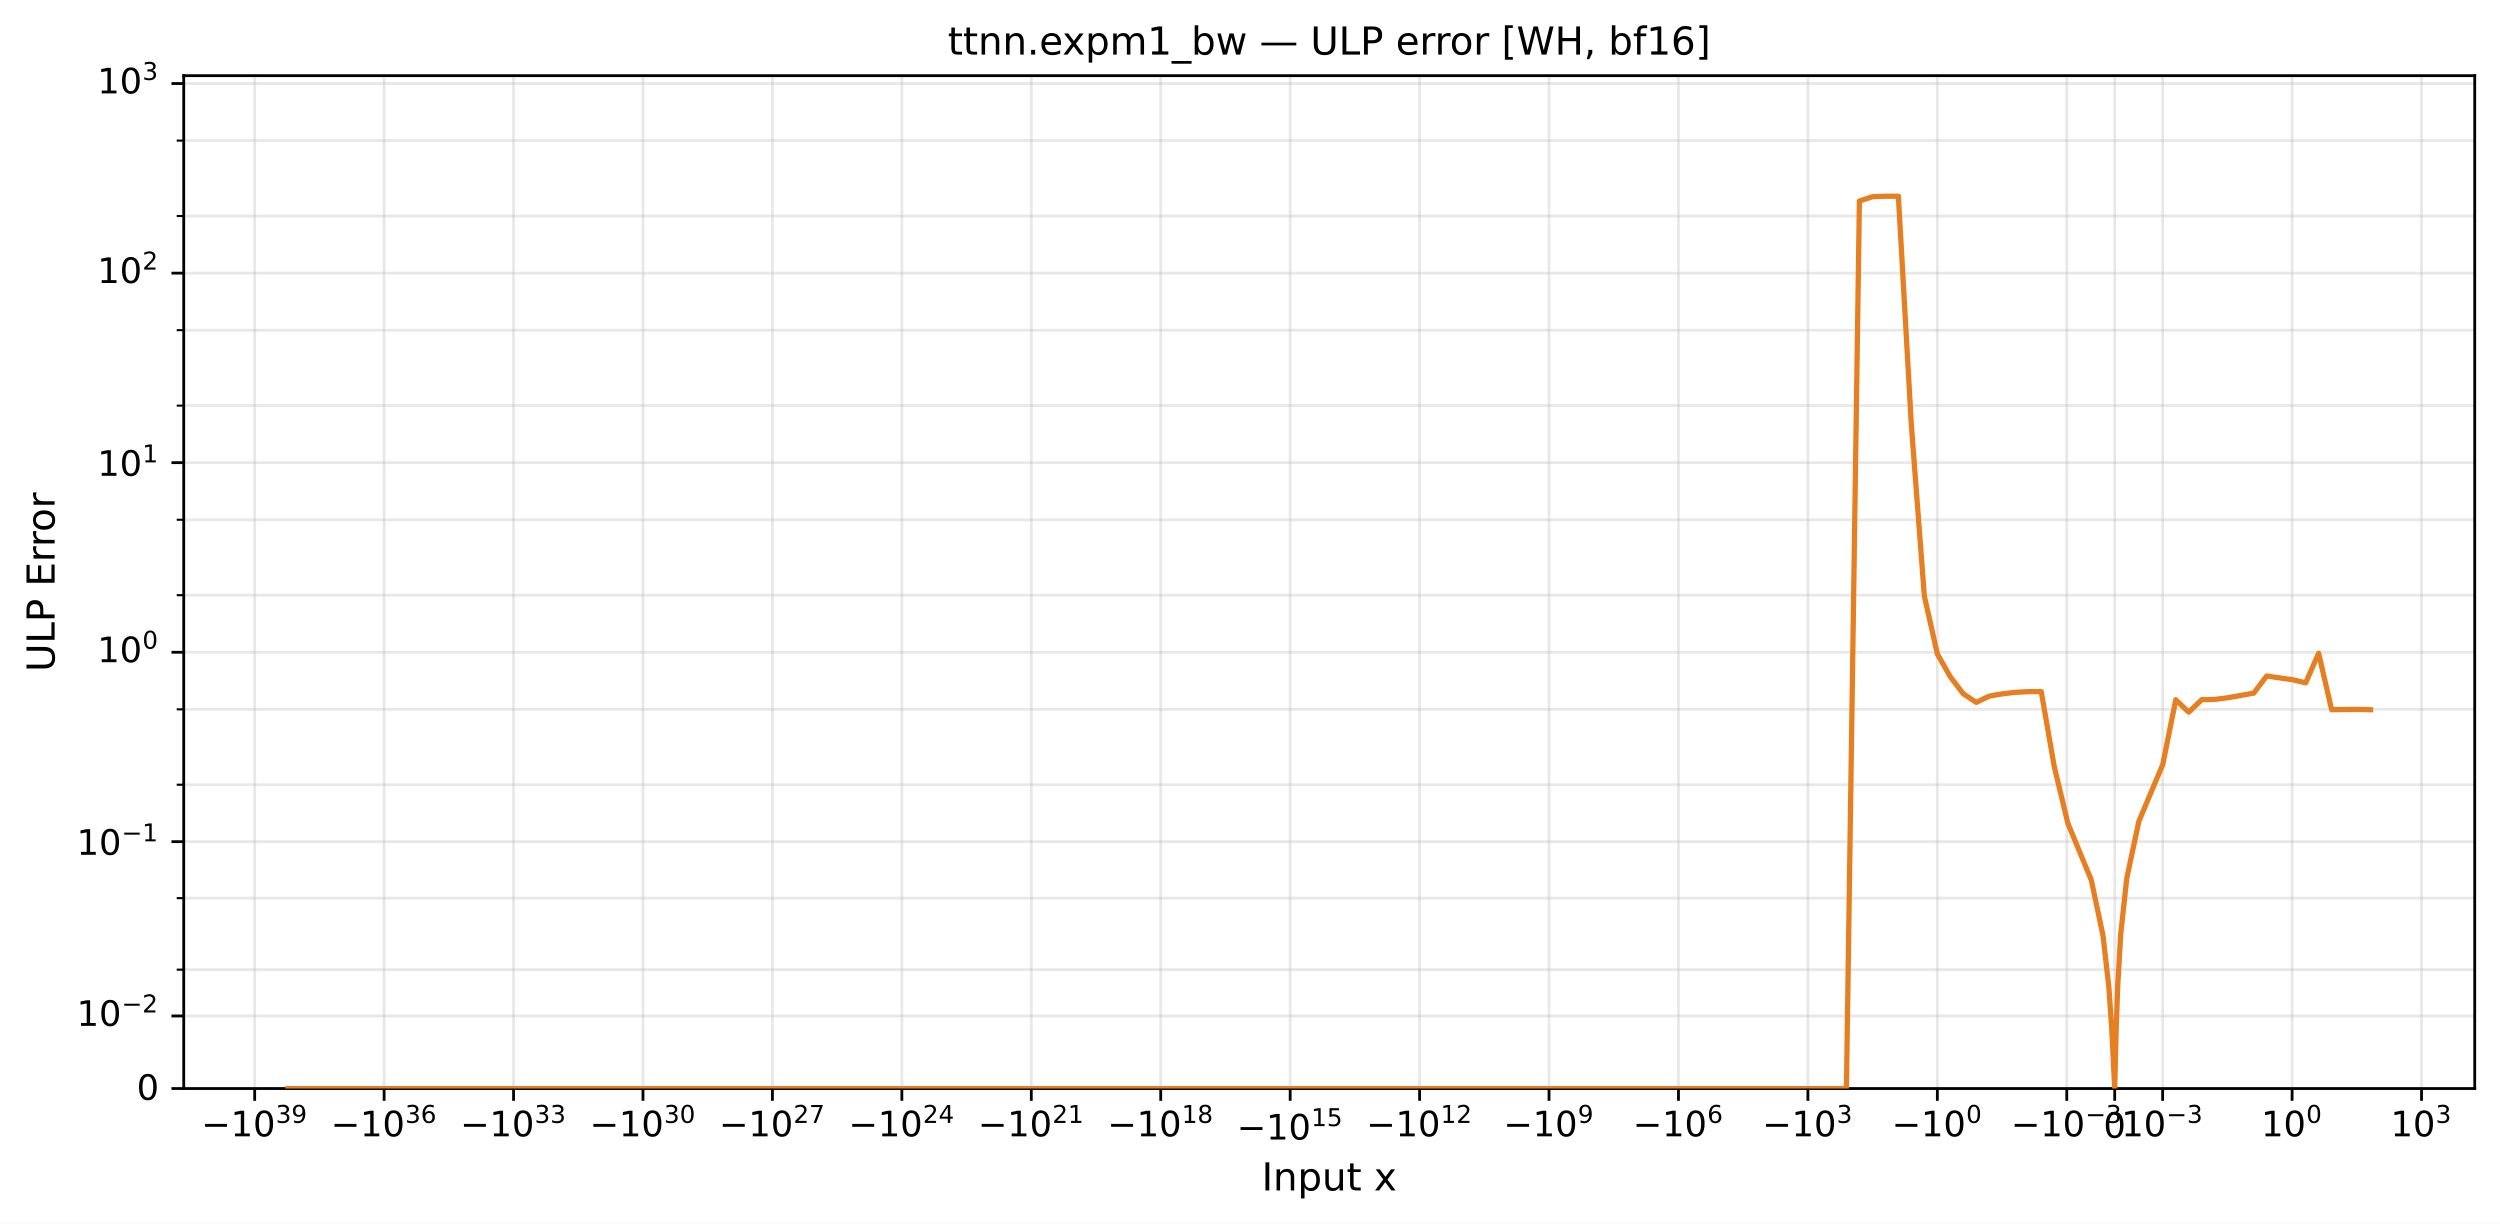
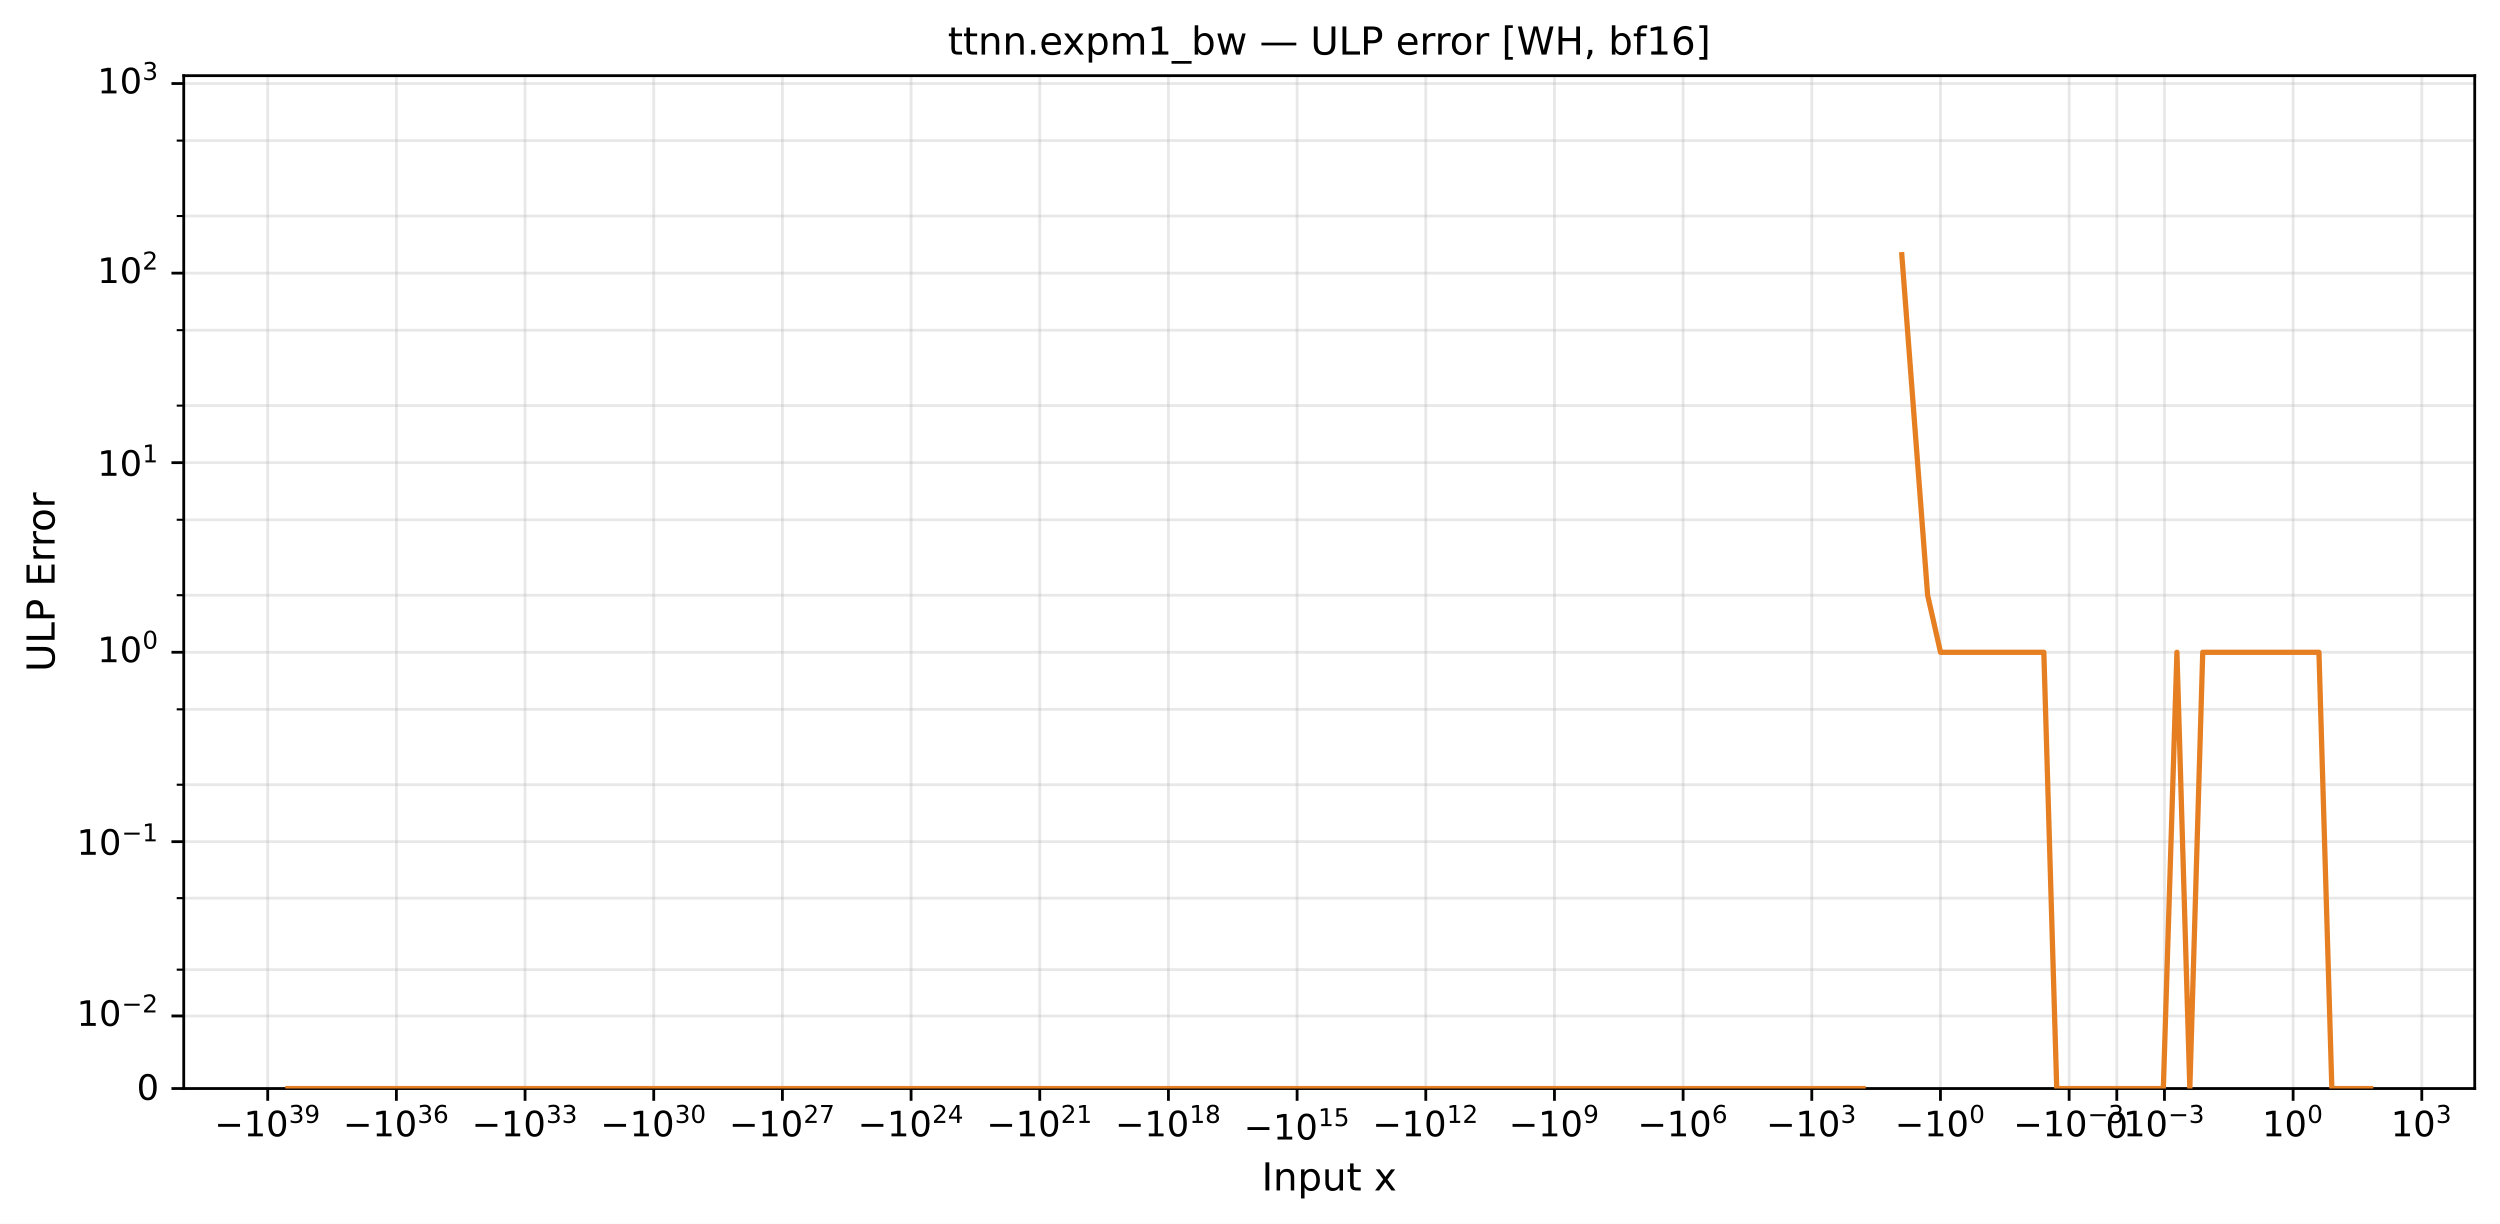
<svg xmlns="http://www.w3.org/2000/svg" xmlns:xlink="http://www.w3.org/1999/xlink" width="712.254pt" height="348.65pt" viewBox="0 0 712.254 348.65" version="1.1">
  <defs>
    <style type="text/css">*{stroke-linejoin: round; stroke-linecap: butt}</style>
  </defs>
  <g id="figure_1">
    <g id="patch_1">
      <path d="M 0 348.65  L 712.254 348.65  L 712.254 0  L 0 0  z " style="fill: #ffffff" />
    </g>
    <g id="axes_1">
      <g id="patch_2">
        <path d="M 52.346 310.126  L 705.054 310.126  L 705.054 21.558  L 52.346 21.558  z " style="fill: #ffffff" />
      </g>
      <g id="matplotlib.axis_1">
        <g id="xtick_1">
          <g id="line2d_1">
-             <path d="M 72.56 310.126  L 72.56 21.558  " clip-path="url(#p65f6b99ba3)" style="fill: none; stroke: #b0b0b0; stroke-opacity: 0.3; stroke-width: 0.8; stroke-linecap: square" />
+             <path d="M 76.273 310.126  L 76.273 21.558  " clip-path="url(#pe6d2437fc8)" style="fill: none; stroke: #b0b0b0; stroke-opacity: 0.3; stroke-width: 0.8; stroke-linecap: square" />
          </g>
          <g id="line2d_2">
            <defs>
-               <path id="mf3b3298e1b" d="M 0 0  L 0 3.5  " style="stroke: #000000; stroke-width: 0.8" />
+               <path id="m1a5dfee967" d="M 0 0  L 0 3.5  " style="stroke: #000000; stroke-width: 0.8" />
            </defs>
            <g>
-               <use xlink:href="#mf3b3298e1b" x="72.56" y="310.126" style="stroke: #000000; stroke-width: 0.8" />
+               <use xlink:href="#m1a5dfee967" x="76.273" y="310.126" style="stroke: #000000; stroke-width: 0.8" />
            </g>
          </g>
          <g id="text_1">
-             <g transform="translate(57.35952 324.7247)">
+             <g transform="translate(61.07293 324.7247)">
              <text>
                <tspan x="0" y="-0.977" style="font-size: 10px; font-family: 'DejaVu Sans'">−</tspan>
                <tspan x="8.379" y="-0.977" style="font-size: 10px; font-family: 'DejaVu Sans'">1</tspan>
                <tspan x="14.741" y="-0.977" style="font-size: 10px; font-family: 'DejaVu Sans'">0</tspan>
                <tspan x="21.199" y="-4.805" style="font-size: 7px; font-family: 'DejaVu Sans'">3</tspan>
                <tspan x="25.653" y="-4.805" style="font-size: 7px; font-family: 'DejaVu Sans'">9</tspan>
              </text>
            </g>
          </g>
        </g>
        <g id="xtick_2">
          <g id="line2d_3">
-             <path d="M 109.436 310.126  L 109.436 21.558  " clip-path="url(#p65f6b99ba3)" style="fill: none; stroke: #b0b0b0; stroke-opacity: 0.3; stroke-width: 0.8; stroke-linecap: square" />
+             <path d="M 112.932 310.126  L 112.932 21.558  " clip-path="url(#pe6d2437fc8)" style="fill: none; stroke: #b0b0b0; stroke-opacity: 0.3; stroke-width: 0.8; stroke-linecap: square" />
          </g>
          <g id="line2d_4">
            <g>
-               <use xlink:href="#mf3b3298e1b" x="109.436" y="310.126" style="stroke: #000000; stroke-width: 0.8" />
+               <use xlink:href="#m1a5dfee967" x="112.932" y="310.126" style="stroke: #000000; stroke-width: 0.8" />
            </g>
          </g>
          <g id="text_2">
-             <g transform="translate(94.23579 324.7247)">
+             <g transform="translate(97.73203 324.7247)">
              <text>
                <tspan x="0" y="-0.977" style="font-size: 10px; font-family: 'DejaVu Sans'">−</tspan>
                <tspan x="8.379" y="-0.977" style="font-size: 10px; font-family: 'DejaVu Sans'">1</tspan>
                <tspan x="14.741" y="-0.977" style="font-size: 10px; font-family: 'DejaVu Sans'">0</tspan>
                <tspan x="21.199" y="-4.805" style="font-size: 7px; font-family: 'DejaVu Sans'">3</tspan>
                <tspan x="25.653" y="-4.805" style="font-size: 7px; font-family: 'DejaVu Sans'">6</tspan>
              </text>
            </g>
          </g>
        </g>
        <g id="xtick_3">
          <g id="line2d_5">
-             <path d="M 146.312 310.126  L 146.312 21.558  " clip-path="url(#p65f6b99ba3)" style="fill: none; stroke: #b0b0b0; stroke-opacity: 0.3; stroke-width: 0.8; stroke-linecap: square" />
+             <path d="M 149.591 310.126  L 149.591 21.558  " clip-path="url(#pe6d2437fc8)" style="fill: none; stroke: #b0b0b0; stroke-opacity: 0.3; stroke-width: 0.8; stroke-linecap: square" />
          </g>
          <g id="line2d_6">
            <g>
-               <use xlink:href="#mf3b3298e1b" x="146.312" y="310.126" style="stroke: #000000; stroke-width: 0.8" />
+               <use xlink:href="#m1a5dfee967" x="149.591" y="310.126" style="stroke: #000000; stroke-width: 0.8" />
            </g>
          </g>
          <g id="text_3">
-             <g transform="translate(131.1121 324.7247)">
+             <g transform="translate(134.3911 324.7247)">
              <text>
                <tspan x="0" y="-0.977" style="font-size: 10px; font-family: 'DejaVu Sans'">−</tspan>
                <tspan x="8.379" y="-0.977" style="font-size: 10px; font-family: 'DejaVu Sans'">1</tspan>
                <tspan x="14.741" y="-0.977" style="font-size: 10px; font-family: 'DejaVu Sans'">0</tspan>
                <tspan x="21.199" y="-4.805" style="font-size: 7px; font-family: 'DejaVu Sans'">3</tspan>
                <tspan x="25.653" y="-4.805" style="font-size: 7px; font-family: 'DejaVu Sans'">3</tspan>
              </text>
            </g>
          </g>
        </g>
        <g id="xtick_4">
          <g id="line2d_7">
-             <path d="M 183.188 310.126  L 183.188 21.558  " clip-path="url(#p65f6b99ba3)" style="fill: none; stroke: #b0b0b0; stroke-opacity: 0.3; stroke-width: 0.8; stroke-linecap: square" />
+             <path d="M 186.25 310.126  L 186.25 21.558  " clip-path="url(#pe6d2437fc8)" style="fill: none; stroke: #b0b0b0; stroke-opacity: 0.3; stroke-width: 0.8; stroke-linecap: square" />
          </g>
          <g id="line2d_8">
            <g>
-               <use xlink:href="#mf3b3298e1b" x="183.188" y="310.126" style="stroke: #000000; stroke-width: 0.8" />
+               <use xlink:href="#m1a5dfee967" x="186.25" y="310.126" style="stroke: #000000; stroke-width: 0.8" />
            </g>
          </g>
          <g id="text_4">
-             <g transform="translate(167.9883 324.7247)">
+             <g transform="translate(171.0502 324.7247)">
              <text>
                <tspan x="0" y="-0.977" style="font-size: 10px; font-family: 'DejaVu Sans'">−</tspan>
                <tspan x="8.379" y="-0.977" style="font-size: 10px; font-family: 'DejaVu Sans'">1</tspan>
                <tspan x="14.741" y="-0.977" style="font-size: 10px; font-family: 'DejaVu Sans'">0</tspan>
                <tspan x="21.199" y="-4.805" style="font-size: 7px; font-family: 'DejaVu Sans'">3</tspan>
                <tspan x="25.653" y="-4.805" style="font-size: 7px; font-family: 'DejaVu Sans'">0</tspan>
              </text>
            </g>
          </g>
        </g>
        <g id="xtick_5">
          <g id="line2d_9">
-             <path d="M 220.065 310.126  L 220.065 21.558  " clip-path="url(#p65f6b99ba3)" style="fill: none; stroke: #b0b0b0; stroke-opacity: 0.3; stroke-width: 0.8; stroke-linecap: square" />
+             <path d="M 222.909 310.126  L 222.909 21.558  " clip-path="url(#pe6d2437fc8)" style="fill: none; stroke: #b0b0b0; stroke-opacity: 0.3; stroke-width: 0.8; stroke-linecap: square" />
          </g>
          <g id="line2d_10">
            <g>
-               <use xlink:href="#mf3b3298e1b" x="220.065" y="310.126" style="stroke: #000000; stroke-width: 0.8" />
+               <use xlink:href="#m1a5dfee967" x="222.909" y="310.126" style="stroke: #000000; stroke-width: 0.8" />
            </g>
          </g>
          <g id="text_5">
-             <g transform="translate(204.8646 324.7247)">
+             <g transform="translate(207.7093 324.7247)">
              <text>
                <tspan x="0" y="-0.977" style="font-size: 10px; font-family: 'DejaVu Sans'">−</tspan>
                <tspan x="8.379" y="-0.977" style="font-size: 10px; font-family: 'DejaVu Sans'">1</tspan>
                <tspan x="14.741" y="-0.977" style="font-size: 10px; font-family: 'DejaVu Sans'">0</tspan>
                <tspan x="21.199" y="-4.805" style="font-size: 7px; font-family: 'DejaVu Sans'">2</tspan>
                <tspan x="25.653" y="-4.805" style="font-size: 7px; font-family: 'DejaVu Sans'">7</tspan>
              </text>
            </g>
          </g>
        </g>
        <g id="xtick_6">
          <g id="line2d_11">
-             <path d="M 256.941 310.126  L 256.941 21.558  " clip-path="url(#p65f6b99ba3)" style="fill: none; stroke: #b0b0b0; stroke-opacity: 0.3; stroke-width: 0.8; stroke-linecap: square" />
+             <path d="M 259.568 310.126  L 259.568 21.558  " clip-path="url(#pe6d2437fc8)" style="fill: none; stroke: #b0b0b0; stroke-opacity: 0.3; stroke-width: 0.8; stroke-linecap: square" />
          </g>
          <g id="line2d_12">
            <g>
-               <use xlink:href="#mf3b3298e1b" x="256.941" y="310.126" style="stroke: #000000; stroke-width: 0.8" />
+               <use xlink:href="#m1a5dfee967" x="259.568" y="310.126" style="stroke: #000000; stroke-width: 0.8" />
            </g>
          </g>
          <g id="text_6">
-             <g transform="translate(241.7409 324.7247)">
+             <g transform="translate(244.3684 324.7247)">
              <text>
                <tspan x="0" y="-0.977" style="font-size: 10px; font-family: 'DejaVu Sans'">−</tspan>
                <tspan x="8.379" y="-0.977" style="font-size: 10px; font-family: 'DejaVu Sans'">1</tspan>
                <tspan x="14.741" y="-0.977" style="font-size: 10px; font-family: 'DejaVu Sans'">0</tspan>
                <tspan x="21.199" y="-4.805" style="font-size: 7px; font-family: 'DejaVu Sans'">2</tspan>
                <tspan x="25.653" y="-4.805" style="font-size: 7px; font-family: 'DejaVu Sans'">4</tspan>
              </text>
            </g>
          </g>
        </g>
        <g id="xtick_7">
          <g id="line2d_13">
-             <path d="M 293.817 310.126  L 293.817 21.558  " clip-path="url(#p65f6b99ba3)" style="fill: none; stroke: #b0b0b0; stroke-opacity: 0.3; stroke-width: 0.8; stroke-linecap: square" />
+             <path d="M 296.228 310.126  L 296.228 21.558  " clip-path="url(#pe6d2437fc8)" style="fill: none; stroke: #b0b0b0; stroke-opacity: 0.3; stroke-width: 0.8; stroke-linecap: square" />
          </g>
          <g id="line2d_14">
            <g>
-               <use xlink:href="#mf3b3298e1b" x="293.817" y="310.126" style="stroke: #000000; stroke-width: 0.8" />
+               <use xlink:href="#m1a5dfee967" x="296.228" y="310.126" style="stroke: #000000; stroke-width: 0.8" />
            </g>
          </g>
          <g id="text_7">
-             <g transform="translate(278.6171 324.7247)">
+             <g transform="translate(281.0275 324.7247)">
              <text>
                <tspan x="0" y="-0.977" style="font-size: 10px; font-family: 'DejaVu Sans'">−</tspan>
                <tspan x="8.379" y="-0.977" style="font-size: 10px; font-family: 'DejaVu Sans'">1</tspan>
                <tspan x="14.741" y="-0.977" style="font-size: 10px; font-family: 'DejaVu Sans'">0</tspan>
                <tspan x="21.199" y="-4.805" style="font-size: 7px; font-family: 'DejaVu Sans'">2</tspan>
                <tspan x="25.653" y="-4.805" style="font-size: 7px; font-family: 'DejaVu Sans'">1</tspan>
              </text>
            </g>
          </g>
        </g>
        <g id="xtick_8">
          <g id="line2d_15">
-             <path d="M 330.693 310.126  L 330.693 21.558  " clip-path="url(#p65f6b99ba3)" style="fill: none; stroke: #b0b0b0; stroke-opacity: 0.3; stroke-width: 0.8; stroke-linecap: square" />
+             <path d="M 332.887 310.126  L 332.887 21.558  " clip-path="url(#pe6d2437fc8)" style="fill: none; stroke: #b0b0b0; stroke-opacity: 0.3; stroke-width: 0.8; stroke-linecap: square" />
          </g>
          <g id="line2d_16">
            <g>
-               <use xlink:href="#mf3b3298e1b" x="330.693" y="310.126" style="stroke: #000000; stroke-width: 0.8" />
+               <use xlink:href="#m1a5dfee967" x="332.887" y="310.126" style="stroke: #000000; stroke-width: 0.8" />
            </g>
          </g>
          <g id="text_8">
-             <g transform="translate(315.4934 324.7247)">
+             <g transform="translate(317.6866 324.7247)">
              <text>
                <tspan x="0" y="-0.977" style="font-size: 10px; font-family: 'DejaVu Sans'">−</tspan>
                <tspan x="8.379" y="-0.977" style="font-size: 10px; font-family: 'DejaVu Sans'">1</tspan>
                <tspan x="14.741" y="-0.977" style="font-size: 10px; font-family: 'DejaVu Sans'">0</tspan>
                <tspan x="21.199" y="-4.805" style="font-size: 7px; font-family: 'DejaVu Sans'">1</tspan>
                <tspan x="25.653" y="-4.805" style="font-size: 7px; font-family: 'DejaVu Sans'">8</tspan>
              </text>
            </g>
          </g>
        </g>
        <g id="xtick_9">
          <g id="line2d_17">
-             <path d="M 367.57 310.126  L 367.57 21.558  " clip-path="url(#p65f6b99ba3)" style="fill: none; stroke: #b0b0b0; stroke-opacity: 0.3; stroke-width: 0.8; stroke-linecap: square" />
+             <path d="M 369.546 310.126  L 369.546 21.558  " clip-path="url(#pe6d2437fc8)" style="fill: none; stroke: #b0b0b0; stroke-opacity: 0.3; stroke-width: 0.8; stroke-linecap: square" />
          </g>
          <g id="line2d_18">
            <g>
-               <use xlink:href="#mf3b3298e1b" x="367.57" y="310.126" style="stroke: #000000; stroke-width: 0.8" />
+               <use xlink:href="#m1a5dfee967" x="369.546" y="310.126" style="stroke: #000000; stroke-width: 0.8" />
            </g>
          </g>
          <g id="text_9">
-             <g transform="translate(352.3697 324.7247)">
+             <g transform="translate(354.3458 324.7247)">
              <text>
                <tspan x="0" y="-0.064" style="font-size: 10px; font-family: 'DejaVu Sans'">−</tspan>
                <tspan x="8.379" y="-0.064" style="font-size: 10px; font-family: 'DejaVu Sans'">1</tspan>
                <tspan x="14.741" y="-0.064" style="font-size: 10px; font-family: 'DejaVu Sans'">0</tspan>
                <tspan x="21.199" y="-3.892" style="font-size: 7px; font-family: 'DejaVu Sans'">1</tspan>
                <tspan x="25.653" y="-3.892" style="font-size: 7px; font-family: 'DejaVu Sans'">5</tspan>
              </text>
            </g>
          </g>
        </g>
        <g id="xtick_10">
          <g id="line2d_19">
-             <path d="M 404.446 310.126  L 404.446 21.558  " clip-path="url(#p65f6b99ba3)" style="fill: none; stroke: #b0b0b0; stroke-opacity: 0.3; stroke-width: 0.8; stroke-linecap: square" />
+             <path d="M 406.205 310.126  L 406.205 21.558  " clip-path="url(#pe6d2437fc8)" style="fill: none; stroke: #b0b0b0; stroke-opacity: 0.3; stroke-width: 0.8; stroke-linecap: square" />
          </g>
          <g id="line2d_20">
            <g>
-               <use xlink:href="#mf3b3298e1b" x="404.446" y="310.126" style="stroke: #000000; stroke-width: 0.8" />
+               <use xlink:href="#m1a5dfee967" x="406.205" y="310.126" style="stroke: #000000; stroke-width: 0.8" />
            </g>
          </g>
          <g id="text_10">
-             <g transform="translate(389.246 324.7247)">
+             <g transform="translate(391.0049 324.7247)">
              <text>
                <tspan x="0" y="-0.977" style="font-size: 10px; font-family: 'DejaVu Sans'">−</tspan>
                <tspan x="8.379" y="-0.977" style="font-size: 10px; font-family: 'DejaVu Sans'">1</tspan>
                <tspan x="14.741" y="-0.977" style="font-size: 10px; font-family: 'DejaVu Sans'">0</tspan>
                <tspan x="21.199" y="-4.805" style="font-size: 7px; font-family: 'DejaVu Sans'">1</tspan>
                <tspan x="25.653" y="-4.805" style="font-size: 7px; font-family: 'DejaVu Sans'">2</tspan>
              </text>
            </g>
          </g>
        </g>
        <g id="xtick_11">
          <g id="line2d_21">
-             <path d="M 441.322 310.126  L 441.322 21.558  " clip-path="url(#p65f6b99ba3)" style="fill: none; stroke: #b0b0b0; stroke-opacity: 0.3; stroke-width: 0.8; stroke-linecap: square" />
+             <path d="M 442.864 310.126  L 442.864 21.558  " clip-path="url(#pe6d2437fc8)" style="fill: none; stroke: #b0b0b0; stroke-opacity: 0.3; stroke-width: 0.8; stroke-linecap: square" />
          </g>
          <g id="line2d_22">
            <g>
-               <use xlink:href="#mf3b3298e1b" x="441.322" y="310.126" style="stroke: #000000; stroke-width: 0.8" />
+               <use xlink:href="#m1a5dfee967" x="442.864" y="310.126" style="stroke: #000000; stroke-width: 0.8" />
            </g>
          </g>
          <g id="text_11">
-             <g transform="translate(428.3222 324.7247)">
+             <g transform="translate(429.864 324.7247)">
              <text>
                <tspan x="0" y="-0.977" style="font-size: 10px; font-family: 'DejaVu Sans'">−</tspan>
                <tspan x="8.379" y="-0.977" style="font-size: 10px; font-family: 'DejaVu Sans'">1</tspan>
                <tspan x="14.741" y="-0.977" style="font-size: 10px; font-family: 'DejaVu Sans'">0</tspan>
                <tspan x="21.199" y="-4.805" style="font-size: 7px; font-family: 'DejaVu Sans'">9</tspan>
              </text>
            </g>
          </g>
        </g>
        <g id="xtick_12">
          <g id="line2d_23">
-             <path d="M 478.199 310.126  L 478.199 21.558  " clip-path="url(#p65f6b99ba3)" style="fill: none; stroke: #b0b0b0; stroke-opacity: 0.3; stroke-width: 0.8; stroke-linecap: square" />
+             <path d="M 479.523 310.126  L 479.523 21.558  " clip-path="url(#pe6d2437fc8)" style="fill: none; stroke: #b0b0b0; stroke-opacity: 0.3; stroke-width: 0.8; stroke-linecap: square" />
          </g>
          <g id="line2d_24">
            <g>
-               <use xlink:href="#mf3b3298e1b" x="478.199" y="310.126" style="stroke: #000000; stroke-width: 0.8" />
+               <use xlink:href="#m1a5dfee967" x="479.523" y="310.126" style="stroke: #000000; stroke-width: 0.8" />
            </g>
          </g>
          <g id="text_12">
-             <g transform="translate(465.1985 324.7247)">
+             <g transform="translate(466.5231 324.7247)">
              <text>
                <tspan x="0" y="-0.977" style="font-size: 10px; font-family: 'DejaVu Sans'">−</tspan>
                <tspan x="8.379" y="-0.977" style="font-size: 10px; font-family: 'DejaVu Sans'">1</tspan>
                <tspan x="14.741" y="-0.977" style="font-size: 10px; font-family: 'DejaVu Sans'">0</tspan>
                <tspan x="21.199" y="-4.805" style="font-size: 7px; font-family: 'DejaVu Sans'">6</tspan>
              </text>
            </g>
          </g>
        </g>
        <g id="xtick_13">
          <g id="line2d_25">
-             <path d="M 515.075 310.126  L 515.075 21.558  " clip-path="url(#p65f6b99ba3)" style="fill: none; stroke: #b0b0b0; stroke-opacity: 0.3; stroke-width: 0.8; stroke-linecap: square" />
+             <path d="M 516.182 310.126  L 516.182 21.558  " clip-path="url(#pe6d2437fc8)" style="fill: none; stroke: #b0b0b0; stroke-opacity: 0.3; stroke-width: 0.8; stroke-linecap: square" />
          </g>
          <g id="line2d_26">
            <g>
-               <use xlink:href="#mf3b3298e1b" x="515.075" y="310.126" style="stroke: #000000; stroke-width: 0.8" />
+               <use xlink:href="#m1a5dfee967" x="516.182" y="310.126" style="stroke: #000000; stroke-width: 0.8" />
            </g>
          </g>
          <g id="text_13">
-             <g transform="translate(502.0748 324.7247)">
+             <g transform="translate(503.1822 324.7247)">
              <text>
                <tspan x="0" y="-0.977" style="font-size: 10px; font-family: 'DejaVu Sans'">−</tspan>
                <tspan x="8.379" y="-0.977" style="font-size: 10px; font-family: 'DejaVu Sans'">1</tspan>
                <tspan x="14.741" y="-0.977" style="font-size: 10px; font-family: 'DejaVu Sans'">0</tspan>
                <tspan x="21.199" y="-4.805" style="font-size: 7px; font-family: 'DejaVu Sans'">3</tspan>
              </text>
            </g>
          </g>
        </g>
        <g id="xtick_14">
          <g id="line2d_27">
-             <path d="M 551.951 310.126  L 551.951 21.558  " clip-path="url(#p65f6b99ba3)" style="fill: none; stroke: #b0b0b0; stroke-opacity: 0.3; stroke-width: 0.8; stroke-linecap: square" />
+             <path d="M 552.841 310.126  L 552.841 21.558  " clip-path="url(#pe6d2437fc8)" style="fill: none; stroke: #b0b0b0; stroke-opacity: 0.3; stroke-width: 0.8; stroke-linecap: square" />
          </g>
          <g id="line2d_28">
            <g>
-               <use xlink:href="#mf3b3298e1b" x="551.951" y="310.126" style="stroke: #000000; stroke-width: 0.8" />
+               <use xlink:href="#m1a5dfee967" x="552.841" y="310.126" style="stroke: #000000; stroke-width: 0.8" />
            </g>
          </g>
          <g id="text_14">
-             <g transform="translate(538.951 324.7247)">
+             <g transform="translate(539.8413 324.7247)">
              <text>
                <tspan x="0" y="-0.977" style="font-size: 10px; font-family: 'DejaVu Sans'">−</tspan>
                <tspan x="8.379" y="-0.977" style="font-size: 10px; font-family: 'DejaVu Sans'">1</tspan>
                <tspan x="14.741" y="-0.977" style="font-size: 10px; font-family: 'DejaVu Sans'">0</tspan>
                <tspan x="21.199" y="-4.805" style="font-size: 7px; font-family: 'DejaVu Sans'">0</tspan>
              </text>
            </g>
          </g>
        </g>
        <g id="xtick_15">
          <g id="line2d_29">
-             <path d="M 588.827 310.126  L 588.827 21.558  " clip-path="url(#p65f6b99ba3)" style="fill: none; stroke: #b0b0b0; stroke-opacity: 0.3; stroke-width: 0.8; stroke-linecap: square" />
+             <path d="M 589.5 310.126  L 589.5 21.558  " clip-path="url(#pe6d2437fc8)" style="fill: none; stroke: #b0b0b0; stroke-opacity: 0.3; stroke-width: 0.8; stroke-linecap: square" />
          </g>
          <g id="line2d_30">
            <g>
-               <use xlink:href="#mf3b3298e1b" x="588.827" y="310.126" style="stroke: #000000; stroke-width: 0.8" />
+               <use xlink:href="#m1a5dfee967" x="589.5" y="310.126" style="stroke: #000000; stroke-width: 0.8" />
            </g>
          </g>
          <g id="text_15">
-             <g transform="translate(572.9273 324.7247)">
+             <g transform="translate(573.6004 324.7247)">
              <text>
                <tspan x="0" y="-0.977" style="font-size: 10px; font-family: 'DejaVu Sans'">−</tspan>
                <tspan x="8.379" y="-0.977" style="font-size: 10px; font-family: 'DejaVu Sans'">1</tspan>
                <tspan x="14.741" y="-0.977" style="font-size: 10px; font-family: 'DejaVu Sans'">0</tspan>
                <tspan x="21.199" y="-4.805" style="font-size: 7px; font-family: 'DejaVu Sans'">−</tspan>
                <tspan x="27.064" y="-4.805" style="font-size: 7px; font-family: 'DejaVu Sans'">3</tspan>
              </text>
            </g>
          </g>
        </g>
        <g id="xtick_16">
          <g id="line2d_31">
-             <path d="M 602.485 310.126  L 602.485 21.558  " clip-path="url(#p65f6b99ba3)" style="fill: none; stroke: #b0b0b0; stroke-opacity: 0.3; stroke-width: 0.8; stroke-linecap: square" />
+             <path d="M 603.078 310.126  L 603.078 21.558  " clip-path="url(#pe6d2437fc8)" style="fill: none; stroke: #b0b0b0; stroke-opacity: 0.3; stroke-width: 0.8; stroke-linecap: square" />
          </g>
          <g id="line2d_32">
            <g>
-               <use xlink:href="#mf3b3298e1b" x="602.485" y="310.126" style="stroke: #000000; stroke-width: 0.8" />
+               <use xlink:href="#m1a5dfee967" x="603.078" y="310.126" style="stroke: #000000; stroke-width: 0.8" />
            </g>
          </g>
          <g id="text_16">
-             <g transform="translate(599.2852 324.7247)">
+             <g transform="translate(599.8778 324.7247)">
              <text>
                <tspan x="0" y="-0.578" style="font-size: 10px; font-family: 'DejaVu Sans'">0</tspan>
              </text>
            </g>
          </g>
        </g>
        <g id="xtick_17">
          <g id="line2d_33">
-             <path d="M 616.143 310.126  L 616.143 21.558  " clip-path="url(#p65f6b99ba3)" style="fill: none; stroke: #b0b0b0; stroke-opacity: 0.3; stroke-width: 0.8; stroke-linecap: square" />
+             <path d="M 616.655 310.126  L 616.655 21.558  " clip-path="url(#pe6d2437fc8)" style="fill: none; stroke: #b0b0b0; stroke-opacity: 0.3; stroke-width: 0.8; stroke-linecap: square" />
          </g>
          <g id="line2d_34">
            <g>
-               <use xlink:href="#mf3b3298e1b" x="616.143" y="310.126" style="stroke: #000000; stroke-width: 0.8" />
+               <use xlink:href="#m1a5dfee967" x="616.655" y="310.126" style="stroke: #000000; stroke-width: 0.8" />
            </g>
          </g>
          <g id="text_17">
-             <g transform="translate(604.3931 324.7247)">
+             <g transform="translate(604.9053 324.7247)">
              <text>
                <tspan x="0" y="-0.977" style="font-size: 10px; font-family: 'DejaVu Sans'">1</tspan>
                <tspan x="6.362" y="-0.977" style="font-size: 10px; font-family: 'DejaVu Sans'">0</tspan>
                <tspan x="12.82" y="-4.805" style="font-size: 7px; font-family: 'DejaVu Sans'">−</tspan>
                <tspan x="18.686" y="-4.805" style="font-size: 7px; font-family: 'DejaVu Sans'">3</tspan>
              </text>
            </g>
          </g>
        </g>
        <g id="xtick_18">
          <g id="line2d_35">
-             <path d="M 653.019 310.126  L 653.019 21.558  " clip-path="url(#p65f6b99ba3)" style="fill: none; stroke: #b0b0b0; stroke-opacity: 0.3; stroke-width: 0.8; stroke-linecap: square" />
+             <path d="M 653.314 310.126  L 653.314 21.558  " clip-path="url(#pe6d2437fc8)" style="fill: none; stroke: #b0b0b0; stroke-opacity: 0.3; stroke-width: 0.8; stroke-linecap: square" />
          </g>
          <g id="line2d_36">
            <g>
-               <use xlink:href="#mf3b3298e1b" x="653.019" y="310.126" style="stroke: #000000; stroke-width: 0.8" />
+               <use xlink:href="#m1a5dfee967" x="653.314" y="310.126" style="stroke: #000000; stroke-width: 0.8" />
            </g>
          </g>
          <g id="text_18">
-             <g transform="translate(644.2193 324.7247)">
+             <g transform="translate(644.5144 324.7247)">
              <text>
                <tspan x="0" y="-0.977" style="font-size: 10px; font-family: 'DejaVu Sans'">1</tspan>
                <tspan x="6.362" y="-0.977" style="font-size: 10px; font-family: 'DejaVu Sans'">0</tspan>
                <tspan x="12.82" y="-4.805" style="font-size: 7px; font-family: 'DejaVu Sans'">0</tspan>
              </text>
            </g>
          </g>
        </g>
        <g id="xtick_19">
          <g id="line2d_37">
-             <path d="M 689.896 310.126  L 689.896 21.558  " clip-path="url(#p65f6b99ba3)" style="fill: none; stroke: #b0b0b0; stroke-opacity: 0.3; stroke-width: 0.8; stroke-linecap: square" />
+             <path d="M 689.973 310.126  L 689.973 21.558  " clip-path="url(#pe6d2437fc8)" style="fill: none; stroke: #b0b0b0; stroke-opacity: 0.3; stroke-width: 0.8; stroke-linecap: square" />
          </g>
          <g id="line2d_38">
            <g>
-               <use xlink:href="#mf3b3298e1b" x="689.896" y="310.126" style="stroke: #000000; stroke-width: 0.8" />
+               <use xlink:href="#m1a5dfee967" x="689.973" y="310.126" style="stroke: #000000; stroke-width: 0.8" />
            </g>
          </g>
          <g id="text_19">
-             <g transform="translate(681.0956 324.7247)">
+             <g transform="translate(681.1735 324.7247)">
              <text>
                <tspan x="0" y="-0.977" style="font-size: 10px; font-family: 'DejaVu Sans'">1</tspan>
                <tspan x="6.362" y="-0.977" style="font-size: 10px; font-family: 'DejaVu Sans'">0</tspan>
                <tspan x="12.82" y="-4.805" style="font-size: 7px; font-family: 'DejaVu Sans'">3</tspan>
              </text>
            </g>
          </g>
        </g>
        <g id="text_20">
          <text style="font-size: 11px; font-family: 'DejaVu Sans', 'Bitstream Vera Sans', 'Computer Modern Sans Serif', 'Lucida Grande', 'Verdana', 'Geneva', 'Lucid', 'Arial', 'Helvetica', 'Avant Garde', sans-serif; text-anchor: middle" x="378.7" y="339.163" transform="rotate(-0 378.6999 339.1627)">Input x</text>
        </g>
      </g>
      <g id="matplotlib.axis_2">
        <g id="ytick_1">
          <g id="line2d_39">
-             <path d="M 52.346 310.126  L 705.054 310.126  " clip-path="url(#p65f6b99ba3)" style="fill: none; stroke: #b0b0b0; stroke-opacity: 0.3; stroke-width: 0.8; stroke-linecap: square" />
+             <path d="M 52.346 310.126  L 705.054 310.126  " clip-path="url(#pe6d2437fc8)" style="fill: none; stroke: #b0b0b0; stroke-opacity: 0.3; stroke-width: 0.8; stroke-linecap: square" />
          </g>
          <g id="line2d_40">
            <defs>
-               <path id="m93a2fd9dd7" d="M 0 0  L -3.5 0  " style="stroke: #000000; stroke-width: 0.8" />
+               <path id="mc579099b69" d="M 0 0  L -3.5 0  " style="stroke: #000000; stroke-width: 0.8" />
            </defs>
            <g>
-               <use xlink:href="#m93a2fd9dd7" x="52.346" y="310.126" style="stroke: #000000; stroke-width: 0.8" />
+               <use xlink:href="#mc579099b69" x="52.346" y="310.126" style="stroke: #000000; stroke-width: 0.8" />
            </g>
          </g>
          <g id="text_21">
            <g transform="translate(38.94594 313.9255)">
              <text>
                <tspan x="0" y="-0.578" style="font-size: 10px; font-family: 'DejaVu Sans'">0</tspan>
              </text>
            </g>
          </g>
        </g>
        <g id="ytick_2">
          <g id="line2d_41">
-             <path d="M 52.346 289.451  L 705.054 289.451  " clip-path="url(#p65f6b99ba3)" style="fill: none; stroke: #b0b0b0; stroke-opacity: 0.3; stroke-width: 0.8; stroke-linecap: square" />
+             <path d="M 52.346 289.451  L 705.054 289.451  " clip-path="url(#pe6d2437fc8)" style="fill: none; stroke: #b0b0b0; stroke-opacity: 0.3; stroke-width: 0.8; stroke-linecap: square" />
          </g>
          <g id="line2d_42">
            <g>
-               <use xlink:href="#m93a2fd9dd7" x="52.346" y="289.451" style="stroke: #000000; stroke-width: 0.8" />
+               <use xlink:href="#mc579099b69" x="52.346" y="289.451" style="stroke: #000000; stroke-width: 0.8" />
            </g>
          </g>
          <g id="text_22">
            <g transform="translate(21.84594 293.2501)">
              <text>
                <tspan x="0" y="-0.977" style="font-size: 10px; font-family: 'DejaVu Sans'">1</tspan>
                <tspan x="6.362" y="-0.977" style="font-size: 10px; font-family: 'DejaVu Sans'">0</tspan>
                <tspan x="12.82" y="-4.805" style="font-size: 7px; font-family: 'DejaVu Sans'">−</tspan>
                <tspan x="18.686" y="-4.805" style="font-size: 7px; font-family: 'DejaVu Sans'">2</tspan>
              </text>
            </g>
          </g>
        </g>
        <g id="ytick_3">
          <g id="line2d_43">
-             <path d="M 52.346 239.793  L 705.054 239.793  " clip-path="url(#p65f6b99ba3)" style="fill: none; stroke: #b0b0b0; stroke-opacity: 0.3; stroke-width: 0.8; stroke-linecap: square" />
+             <path d="M 52.346 239.793  L 705.054 239.793  " clip-path="url(#pe6d2437fc8)" style="fill: none; stroke: #b0b0b0; stroke-opacity: 0.3; stroke-width: 0.8; stroke-linecap: square" />
          </g>
          <g id="line2d_44">
            <g>
-               <use xlink:href="#m93a2fd9dd7" x="52.346" y="239.793" style="stroke: #000000; stroke-width: 0.8" />
+               <use xlink:href="#mc579099b69" x="52.346" y="239.793" style="stroke: #000000; stroke-width: 0.8" />
            </g>
          </g>
          <g id="text_23">
            <g transform="translate(21.84594 243.5927)">
              <text>
                <tspan x="0" y="-0.064" style="font-size: 10px; font-family: 'DejaVu Sans'">1</tspan>
                <tspan x="6.362" y="-0.064" style="font-size: 10px; font-family: 'DejaVu Sans'">0</tspan>
                <tspan x="12.82" y="-3.892" style="font-size: 7px; font-family: 'DejaVu Sans'">−</tspan>
                <tspan x="18.686" y="-3.892" style="font-size: 7px; font-family: 'DejaVu Sans'">1</tspan>
              </text>
            </g>
          </g>
        </g>
        <g id="ytick_4">
          <g id="line2d_45">
-             <path d="M 52.346 185.837  L 705.054 185.837  " clip-path="url(#p65f6b99ba3)" style="fill: none; stroke: #b0b0b0; stroke-opacity: 0.3; stroke-width: 0.8; stroke-linecap: square" />
+             <path d="M 52.346 185.837  L 705.054 185.837  " clip-path="url(#pe6d2437fc8)" style="fill: none; stroke: #b0b0b0; stroke-opacity: 0.3; stroke-width: 0.8; stroke-linecap: square" />
          </g>
          <g id="line2d_46">
            <g>
-               <use xlink:href="#m93a2fd9dd7" x="52.346" y="185.837" style="stroke: #000000; stroke-width: 0.8" />
+               <use xlink:href="#mc579099b69" x="52.346" y="185.837" style="stroke: #000000; stroke-width: 0.8" />
            </g>
          </g>
          <g id="text_24">
            <g transform="translate(27.74594 189.6361)">
              <text>
                <tspan x="0" y="-0.977" style="font-size: 10px; font-family: 'DejaVu Sans'">1</tspan>
                <tspan x="6.362" y="-0.977" style="font-size: 10px; font-family: 'DejaVu Sans'">0</tspan>
                <tspan x="12.82" y="-4.805" style="font-size: 7px; font-family: 'DejaVu Sans'">0</tspan>
              </text>
            </g>
          </g>
        </g>
        <g id="ytick_5">
          <g id="line2d_47">
-             <path d="M 52.346 131.823  L 705.054 131.823  " clip-path="url(#p65f6b99ba3)" style="fill: none; stroke: #b0b0b0; stroke-opacity: 0.3; stroke-width: 0.8; stroke-linecap: square" />
+             <path d="M 52.346 131.823  L 705.054 131.823  " clip-path="url(#pe6d2437fc8)" style="fill: none; stroke: #b0b0b0; stroke-opacity: 0.3; stroke-width: 0.8; stroke-linecap: square" />
          </g>
          <g id="line2d_48">
            <g>
-               <use xlink:href="#m93a2fd9dd7" x="52.346" y="131.823" style="stroke: #000000; stroke-width: 0.8" />
+               <use xlink:href="#mc579099b69" x="52.346" y="131.823" style="stroke: #000000; stroke-width: 0.8" />
            </g>
          </g>
          <g id="text_25">
            <g transform="translate(27.74594 135.6222)">
              <text>
                <tspan x="0" y="-0.064" style="font-size: 10px; font-family: 'DejaVu Sans'">1</tspan>
                <tspan x="6.362" y="-0.064" style="font-size: 10px; font-family: 'DejaVu Sans'">0</tspan>
                <tspan x="12.82" y="-3.892" style="font-size: 7px; font-family: 'DejaVu Sans'">1</tspan>
              </text>
            </g>
          </g>
        </g>
        <g id="ytick_6">
          <g id="line2d_49">
-             <path d="M 52.346 77.809  L 705.054 77.809  " clip-path="url(#p65f6b99ba3)" style="fill: none; stroke: #b0b0b0; stroke-opacity: 0.3; stroke-width: 0.8; stroke-linecap: square" />
+             <path d="M 52.346 77.809  L 705.054 77.809  " clip-path="url(#pe6d2437fc8)" style="fill: none; stroke: #b0b0b0; stroke-opacity: 0.3; stroke-width: 0.8; stroke-linecap: square" />
          </g>
          <g id="line2d_50">
            <g>
-               <use xlink:href="#m93a2fd9dd7" x="52.346" y="77.809" style="stroke: #000000; stroke-width: 0.8" />
+               <use xlink:href="#mc579099b69" x="52.346" y="77.809" style="stroke: #000000; stroke-width: 0.8" />
            </g>
          </g>
          <g id="text_26">
            <g transform="translate(27.74594 81.60775)">
              <text>
                <tspan x="0" y="-0.977" style="font-size: 10px; font-family: 'DejaVu Sans'">1</tspan>
                <tspan x="6.362" y="-0.977" style="font-size: 10px; font-family: 'DejaVu Sans'">0</tspan>
                <tspan x="12.82" y="-4.805" style="font-size: 7px; font-family: 'DejaVu Sans'">2</tspan>
              </text>
            </g>
          </g>
        </g>
        <g id="ytick_7">
          <g id="line2d_51">
-             <path d="M 52.346 23.794  L 705.054 23.794  " clip-path="url(#p65f6b99ba3)" style="fill: none; stroke: #b0b0b0; stroke-opacity: 0.3; stroke-width: 0.8; stroke-linecap: square" />
+             <path d="M 52.346 23.794  L 705.054 23.794  " clip-path="url(#pe6d2437fc8)" style="fill: none; stroke: #b0b0b0; stroke-opacity: 0.3; stroke-width: 0.8; stroke-linecap: square" />
          </g>
          <g id="line2d_52">
            <g>
-               <use xlink:href="#m93a2fd9dd7" x="52.346" y="23.794" style="stroke: #000000; stroke-width: 0.8" />
+               <use xlink:href="#mc579099b69" x="52.346" y="23.794" style="stroke: #000000; stroke-width: 0.8" />
            </g>
          </g>
          <g id="text_27">
            <g transform="translate(27.74594 27.5933)">
              <text>
                <tspan x="0" y="-0.977" style="font-size: 10px; font-family: 'DejaVu Sans'">1</tspan>
                <tspan x="6.362" y="-0.977" style="font-size: 10px; font-family: 'DejaVu Sans'">0</tspan>
                <tspan x="12.82" y="-4.805" style="font-size: 7px; font-family: 'DejaVu Sans'">3</tspan>
              </text>
            </g>
          </g>
        </g>
        <g id="ytick_8">
          <g id="line2d_53">
-             <path d="M 52.346 276.261  L 705.054 276.261  " clip-path="url(#p65f6b99ba3)" style="fill: none; stroke: #b0b0b0; stroke-opacity: 0.3; stroke-width: 0.8; stroke-linecap: square" />
+             <path d="M 52.346 276.261  L 705.054 276.261  " clip-path="url(#pe6d2437fc8)" style="fill: none; stroke: #b0b0b0; stroke-opacity: 0.3; stroke-width: 0.8; stroke-linecap: square" />
          </g>
          <g id="line2d_54">
            <defs>
-               <path id="m9fb402c077" d="M 0 0  L -2 0  " style="stroke: #000000; stroke-width: 0.6" />
+               <path id="m0aba9d2327" d="M 0 0  L -2 0  " style="stroke: #000000; stroke-width: 0.6" />
            </defs>
            <g>
-               <use xlink:href="#m9fb402c077" x="52.346" y="276.261" style="stroke: #000000; stroke-width: 0.6" />
+               <use xlink:href="#m0aba9d2327" x="52.346" y="276.261" style="stroke: #000000; stroke-width: 0.6" />
            </g>
          </g>
        </g>
        <g id="ytick_9">
          <g id="line2d_55">
-             <path d="M 52.346 255.881  L 705.054 255.881  " clip-path="url(#p65f6b99ba3)" style="fill: none; stroke: #b0b0b0; stroke-opacity: 0.3; stroke-width: 0.8; stroke-linecap: square" />
+             <path d="M 52.346 255.881  L 705.054 255.881  " clip-path="url(#pe6d2437fc8)" style="fill: none; stroke: #b0b0b0; stroke-opacity: 0.3; stroke-width: 0.8; stroke-linecap: square" />
          </g>
          <g id="line2d_56">
            <g>
-               <use xlink:href="#m9fb402c077" x="52.346" y="255.881" style="stroke: #000000; stroke-width: 0.6" />
+               <use xlink:href="#m0aba9d2327" x="52.346" y="255.881" style="stroke: #000000; stroke-width: 0.6" />
            </g>
          </g>
        </g>
        <g id="ytick_10">
          <g id="line2d_57">
-             <path d="M 52.346 223.577  L 705.054 223.577  " clip-path="url(#p65f6b99ba3)" style="fill: none; stroke: #b0b0b0; stroke-opacity: 0.3; stroke-width: 0.8; stroke-linecap: square" />
+             <path d="M 52.346 223.577  L 705.054 223.577  " clip-path="url(#pe6d2437fc8)" style="fill: none; stroke: #b0b0b0; stroke-opacity: 0.3; stroke-width: 0.8; stroke-linecap: square" />
          </g>
          <g id="line2d_58">
            <g>
-               <use xlink:href="#m9fb402c077" x="52.346" y="223.577" style="stroke: #000000; stroke-width: 0.6" />
+               <use xlink:href="#m0aba9d2327" x="52.346" y="223.577" style="stroke: #000000; stroke-width: 0.6" />
            </g>
          </g>
        </g>
        <g id="ytick_11">
          <g id="line2d_59">
-             <path d="M 52.346 202.095  L 705.054 202.095  " clip-path="url(#p65f6b99ba3)" style="fill: none; stroke: #b0b0b0; stroke-opacity: 0.3; stroke-width: 0.8; stroke-linecap: square" />
+             <path d="M 52.346 202.095  L 705.054 202.095  " clip-path="url(#pe6d2437fc8)" style="fill: none; stroke: #b0b0b0; stroke-opacity: 0.3; stroke-width: 0.8; stroke-linecap: square" />
          </g>
          <g id="line2d_60">
            <g>
-               <use xlink:href="#m9fb402c077" x="52.346" y="202.095" style="stroke: #000000; stroke-width: 0.6" />
+               <use xlink:href="#m0aba9d2327" x="52.346" y="202.095" style="stroke: #000000; stroke-width: 0.6" />
            </g>
          </g>
        </g>
        <g id="ytick_12">
          <g id="line2d_61">
-             <path d="M 52.346 169.577  L 705.054 169.577  " clip-path="url(#p65f6b99ba3)" style="fill: none; stroke: #b0b0b0; stroke-opacity: 0.3; stroke-width: 0.8; stroke-linecap: square" />
+             <path d="M 52.346 169.577  L 705.054 169.577  " clip-path="url(#pe6d2437fc8)" style="fill: none; stroke: #b0b0b0; stroke-opacity: 0.3; stroke-width: 0.8; stroke-linecap: square" />
          </g>
          <g id="line2d_62">
            <g>
-               <use xlink:href="#m9fb402c077" x="52.346" y="169.577" style="stroke: #000000; stroke-width: 0.6" />
+               <use xlink:href="#m0aba9d2327" x="52.346" y="169.577" style="stroke: #000000; stroke-width: 0.6" />
            </g>
          </g>
        </g>
        <g id="ytick_13">
          <g id="line2d_63">
-             <path d="M 52.346 148.083  L 705.054 148.083  " clip-path="url(#p65f6b99ba3)" style="fill: none; stroke: #b0b0b0; stroke-opacity: 0.3; stroke-width: 0.8; stroke-linecap: square" />
+             <path d="M 52.346 148.083  L 705.054 148.083  " clip-path="url(#pe6d2437fc8)" style="fill: none; stroke: #b0b0b0; stroke-opacity: 0.3; stroke-width: 0.8; stroke-linecap: square" />
          </g>
          <g id="line2d_64">
            <g>
-               <use xlink:href="#m9fb402c077" x="52.346" y="148.083" style="stroke: #000000; stroke-width: 0.6" />
+               <use xlink:href="#m0aba9d2327" x="52.346" y="148.083" style="stroke: #000000; stroke-width: 0.6" />
            </g>
          </g>
        </g>
        <g id="ytick_14">
          <g id="line2d_65">
-             <path d="M 52.346 115.563  L 705.054 115.563  " clip-path="url(#p65f6b99ba3)" style="fill: none; stroke: #b0b0b0; stroke-opacity: 0.3; stroke-width: 0.8; stroke-linecap: square" />
+             <path d="M 52.346 115.563  L 705.054 115.563  " clip-path="url(#pe6d2437fc8)" style="fill: none; stroke: #b0b0b0; stroke-opacity: 0.3; stroke-width: 0.8; stroke-linecap: square" />
          </g>
          <g id="line2d_66">
            <g>
-               <use xlink:href="#m9fb402c077" x="52.346" y="115.563" style="stroke: #000000; stroke-width: 0.6" />
+               <use xlink:href="#m0aba9d2327" x="52.346" y="115.563" style="stroke: #000000; stroke-width: 0.6" />
            </g>
          </g>
        </g>
        <g id="ytick_15">
          <g id="line2d_67">
-             <path d="M 52.346 94.068  L 705.054 94.068  " clip-path="url(#p65f6b99ba3)" style="fill: none; stroke: #b0b0b0; stroke-opacity: 0.3; stroke-width: 0.8; stroke-linecap: square" />
+             <path d="M 52.346 94.068  L 705.054 94.068  " clip-path="url(#pe6d2437fc8)" style="fill: none; stroke: #b0b0b0; stroke-opacity: 0.3; stroke-width: 0.8; stroke-linecap: square" />
          </g>
          <g id="line2d_68">
            <g>
-               <use xlink:href="#m9fb402c077" x="52.346" y="94.068" style="stroke: #000000; stroke-width: 0.6" />
+               <use xlink:href="#m0aba9d2327" x="52.346" y="94.068" style="stroke: #000000; stroke-width: 0.6" />
            </g>
          </g>
        </g>
        <g id="ytick_16">
          <g id="line2d_69">
-             <path d="M 52.346 61.549  L 705.054 61.549  " clip-path="url(#p65f6b99ba3)" style="fill: none; stroke: #b0b0b0; stroke-opacity: 0.3; stroke-width: 0.8; stroke-linecap: square" />
+             <path d="M 52.346 61.549  L 705.054 61.549  " clip-path="url(#pe6d2437fc8)" style="fill: none; stroke: #b0b0b0; stroke-opacity: 0.3; stroke-width: 0.8; stroke-linecap: square" />
          </g>
          <g id="line2d_70">
            <g>
-               <use xlink:href="#m9fb402c077" x="52.346" y="61.549" style="stroke: #000000; stroke-width: 0.6" />
+               <use xlink:href="#m0aba9d2327" x="52.346" y="61.549" style="stroke: #000000; stroke-width: 0.6" />
            </g>
          </g>
        </g>
        <g id="ytick_17">
          <g id="line2d_71">
-             <path d="M 52.346 40.054  L 705.054 40.054  " clip-path="url(#p65f6b99ba3)" style="fill: none; stroke: #b0b0b0; stroke-opacity: 0.3; stroke-width: 0.8; stroke-linecap: square" />
+             <path d="M 52.346 40.054  L 705.054 40.054  " clip-path="url(#pe6d2437fc8)" style="fill: none; stroke: #b0b0b0; stroke-opacity: 0.3; stroke-width: 0.8; stroke-linecap: square" />
          </g>
          <g id="line2d_72">
            <g>
-               <use xlink:href="#m9fb402c077" x="52.346" y="40.054" style="stroke: #000000; stroke-width: 0.6" />
+               <use xlink:href="#m0aba9d2327" x="52.346" y="40.054" style="stroke: #000000; stroke-width: 0.6" />
            </g>
          </g>
        </g>
        <g id="text_28">
          <text style="font-size: 11px; font-family: 'DejaVu Sans', 'Bitstream Vera Sans', 'Computer Modern Sans Serif', 'Lucida Grande', 'Verdana', 'Geneva', 'Lucid', 'Arial', 'Helvetica', 'Avant Garde', sans-serif; text-anchor: middle" x="15.558" y="165.842" transform="rotate(-90 15.55828 165.8423)">ULP Error</text>
        </g>
      </g>
      <g id="patch_3">
        <path d="M 52.346 310.126  L 52.346 21.558  " style="fill: none; stroke: #000000; stroke-width: 0.8; stroke-linejoin: miter; stroke-linecap: square" />
      </g>
      <g id="patch_4">
        <path d="M 705.054 310.126  L 705.054 21.558  " style="fill: none; stroke: #000000; stroke-width: 0.8; stroke-linejoin: miter; stroke-linecap: square" />
      </g>
      <g id="patch_5">
        <path d="M 52.346 310.126  L 705.054 310.126  " style="fill: none; stroke: #000000; stroke-width: 0.8; stroke-linejoin: miter; stroke-linecap: square" />
      </g>
      <g id="patch_6">
        <path d="M 52.346 21.558  L 705.054 21.558  " style="fill: none; stroke: #000000; stroke-width: 0.8; stroke-linejoin: miter; stroke-linecap: square" />
      </g>
      <g id="line2d_73">
-         <path d="M 82.014 310.126  L 526.049 310.126  L 529.749 57.272  L 533.45 56.049  L 537.15 55.908  L 540.85 55.899  L 544.55 121.143  L 548.251 169.817  L 551.951 186.297  L 555.651 192.816  L 559.352 197.682  L 563.052 200.115  L 566.752 198.319  L 570.452 197.681  L 574.153 197.245  L 577.853 197.055  L 581.553 197.037  L 585.254 218.371  L 589.147 234.591  L 595.816 250.734  L 599.151 266.559  L 600.818 281.298  L 601.652 293.284  L 602.485 310.126  L 602.512 308.946  L 602.915 292.947  L 603.345 280.838  L 604.205 266.04  L 605.924 250.186  L 609.362 234.027  L 616.181 217.781  L 619.881 199.364  L 623.581 202.89  L 627.282 199.341  L 630.982 199.267  L 634.682 198.788  L 642.083 197.48  L 645.783 192.593  L 653.184 193.665  L 656.884 194.532  L 660.584 186.128  L 664.284 202.195  L 671.685 202.106  L 675.385 202.207  L 675.385 202.207  " clip-path="url(#p65f6b99ba3)" style="fill: none; stroke: #e67e22; stroke-width: 1.5; stroke-linecap: square" />
+         <path d="M 82.014 310.126  L 530.791 310.126  M 541.827 72.574  L 549.184 169.577  L 552.862 185.837  L 582.29 185.837  L 585.969 310.126  L 616.337 310.126  L 620.208 185.837  L 623.886 310.126  L 627.565 185.837  L 660.671 185.837  L 664.35 310.126  L 675.385 310.126  L 675.385 310.126  " clip-path="url(#pe6d2437fc8)" style="fill: none; stroke: #e67e22; stroke-width: 1.5; stroke-linecap: square" />
      </g>
      <g id="text_29">
        <text style="font-size: 11px; font-family: 'DejaVu Sans', 'Bitstream Vera Sans', 'Computer Modern Sans Serif', 'Lucida Grande', 'Verdana', 'Geneva', 'Lucid', 'Arial', 'Helvetica', 'Avant Garde', sans-serif; text-anchor: middle" x="378.7" y="15.558" transform="rotate(-0 378.6999 15.55828)">ttnn.expm1_bw — ULP error  [WH, bf16]</text>
      </g>
    </g>
  </g>
  <defs>
-     <clipPath id="p65f6b99ba3">
+     <clipPath id="pe6d2437fc8">
      <rect x="52.346" y="21.558" width="652.708" height="288.568" />
    </clipPath>
  </defs>
</svg>
